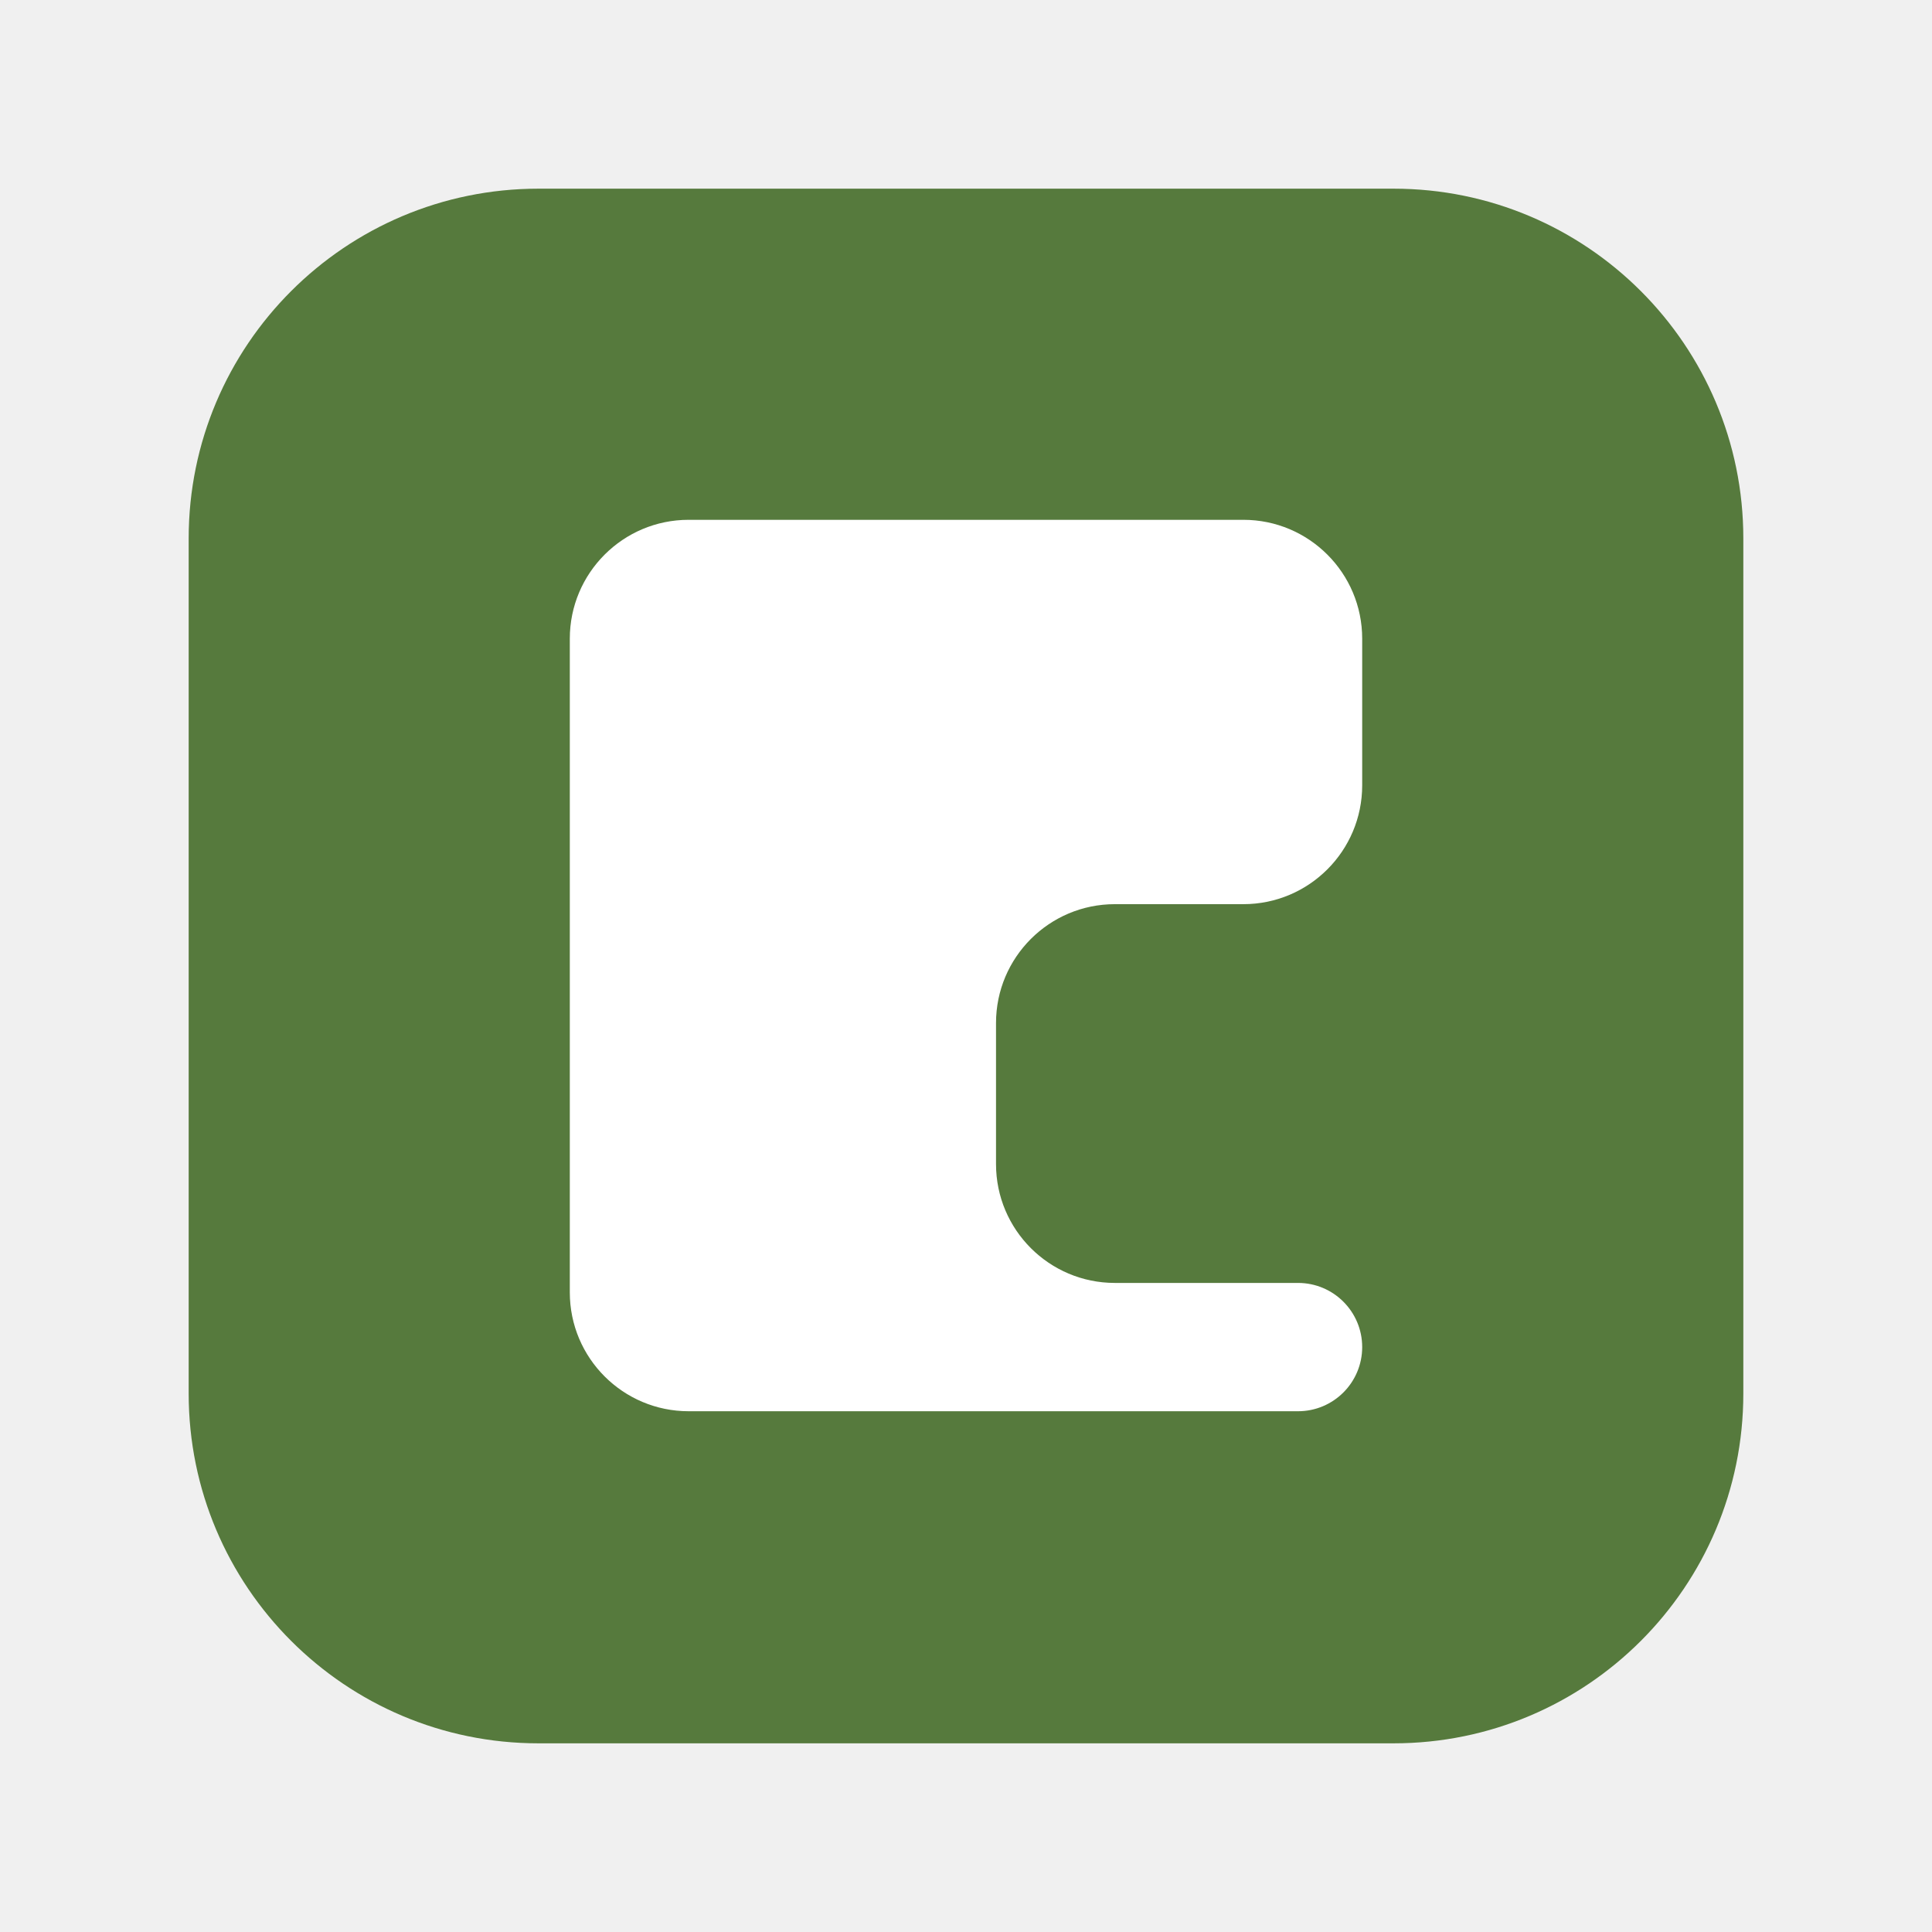
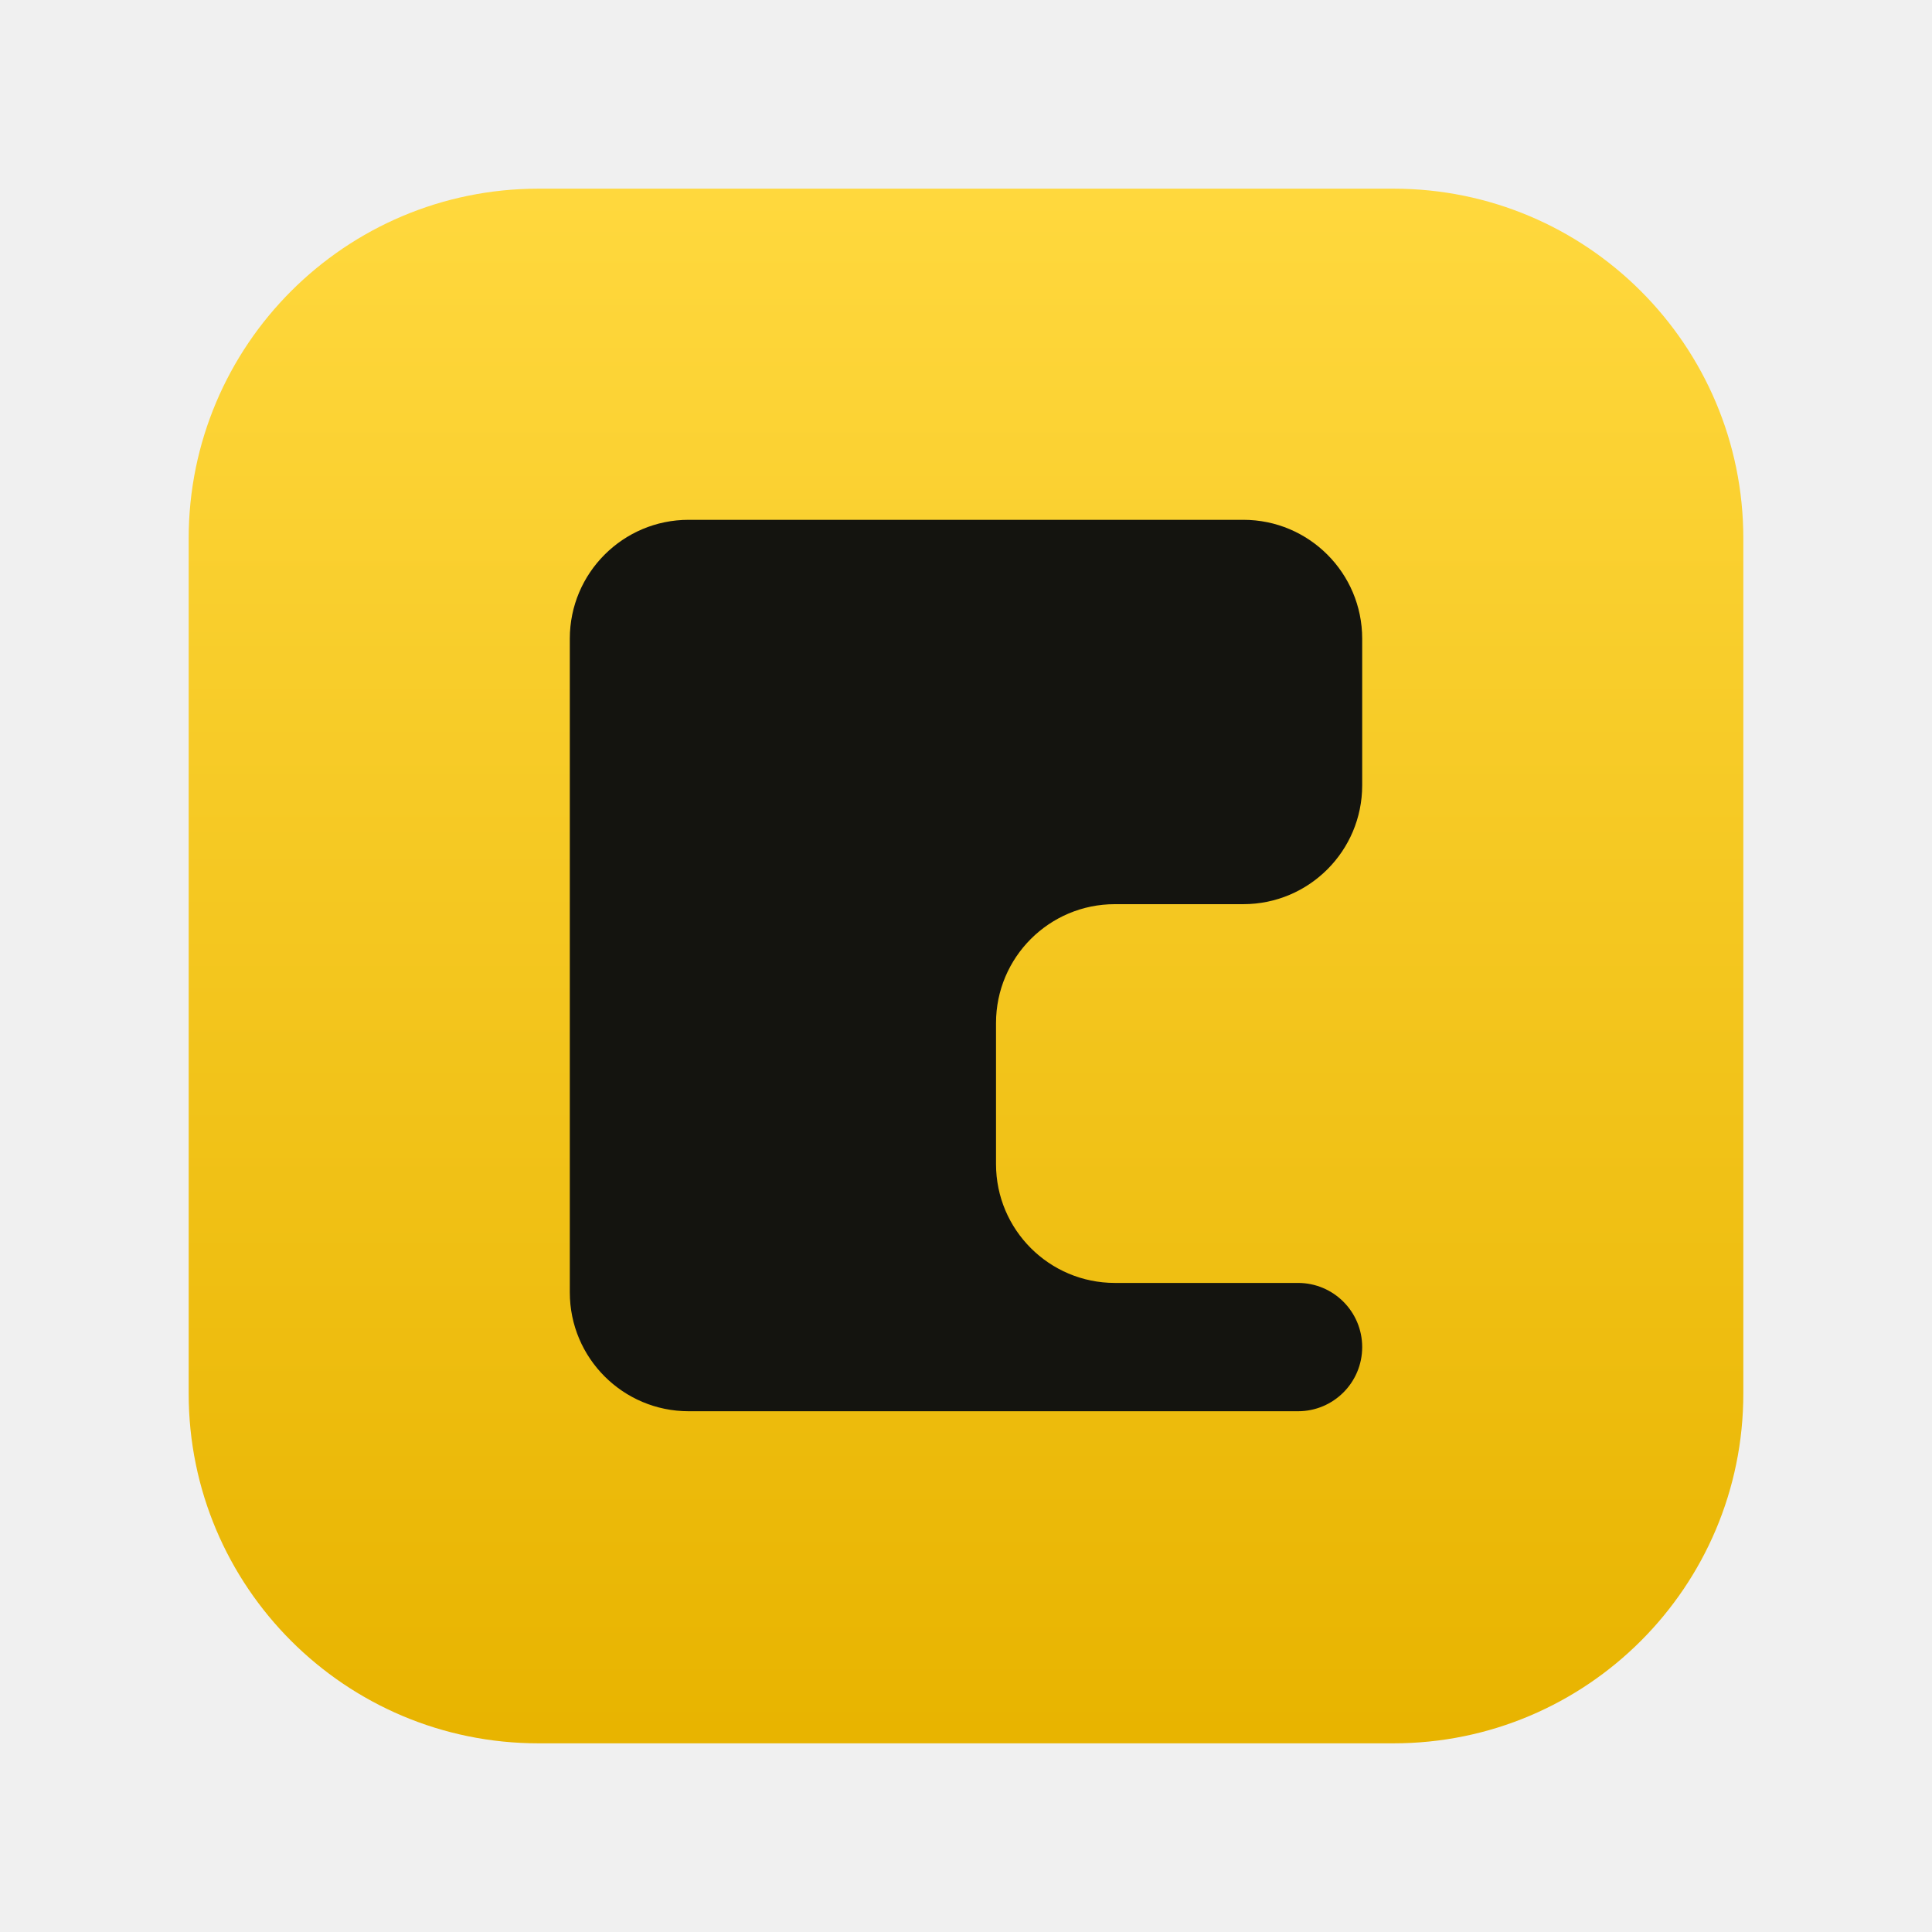
<svg xmlns="http://www.w3.org/2000/svg" width="1024" height="1024" viewBox="0 0 1024 1024">
-   <rect x="100" y="100" width="824" height="824" rx="185.4" ry="185.4" fill="#567A3D" />
+   <defs>
+     <linearGradient id="plate" x1="0" y1="0" x2="0" y2="1">
+       <stop offset="0" stop-color="#FFD83D" />
+       <stop offset="1" stop-color="#E8B400" />
+     </linearGradient>
+   </defs>
+   <rect x="100" y="100" width="824" height="824" rx="185.4" ry="185.4" fill="url(#plate)" />
  <g transform="translate(302.012 275.512) scale(0.803015)">
-     <path d="M523 175.238C523 218.564 487.877 253.688 444.55 253.688H359.763C316.437 253.688 281.313 288.811 281.313 332.137V425.238C281.313 468.564 316.437 503.688 359.763 503.688H480.656C504.042 503.688 523 522.645 523 546.031C523 569.417 504.042 588.375 480.656 588.375H78.45C35.123 588.375 0 553.252 0 509.925V78.45C0 35.123 35.123 0 78.45 0H444.55C487.877 0 523 35.123 523 78.45V175.238Z" fill="#FFFFFF" />
+     <path d="M523 175.238C523 218.564 487.877 253.688 444.55 253.688H359.763C316.437 253.688 281.313 288.811 281.313 332.137V425.238C281.313 468.564 316.437 503.688 359.763 503.688H480.656C504.042 503.688 523 522.645 523 546.031C523 569.417 504.042 588.375 480.656 588.375H78.45C35.123 588.375 0 553.252 0 509.925V78.45C0 35.123 35.123 0 78.45 0H444.55C487.877 0 523 35.123 523 78.45V175.238Z" fill="#14140F" />
  </g>
</svg>
